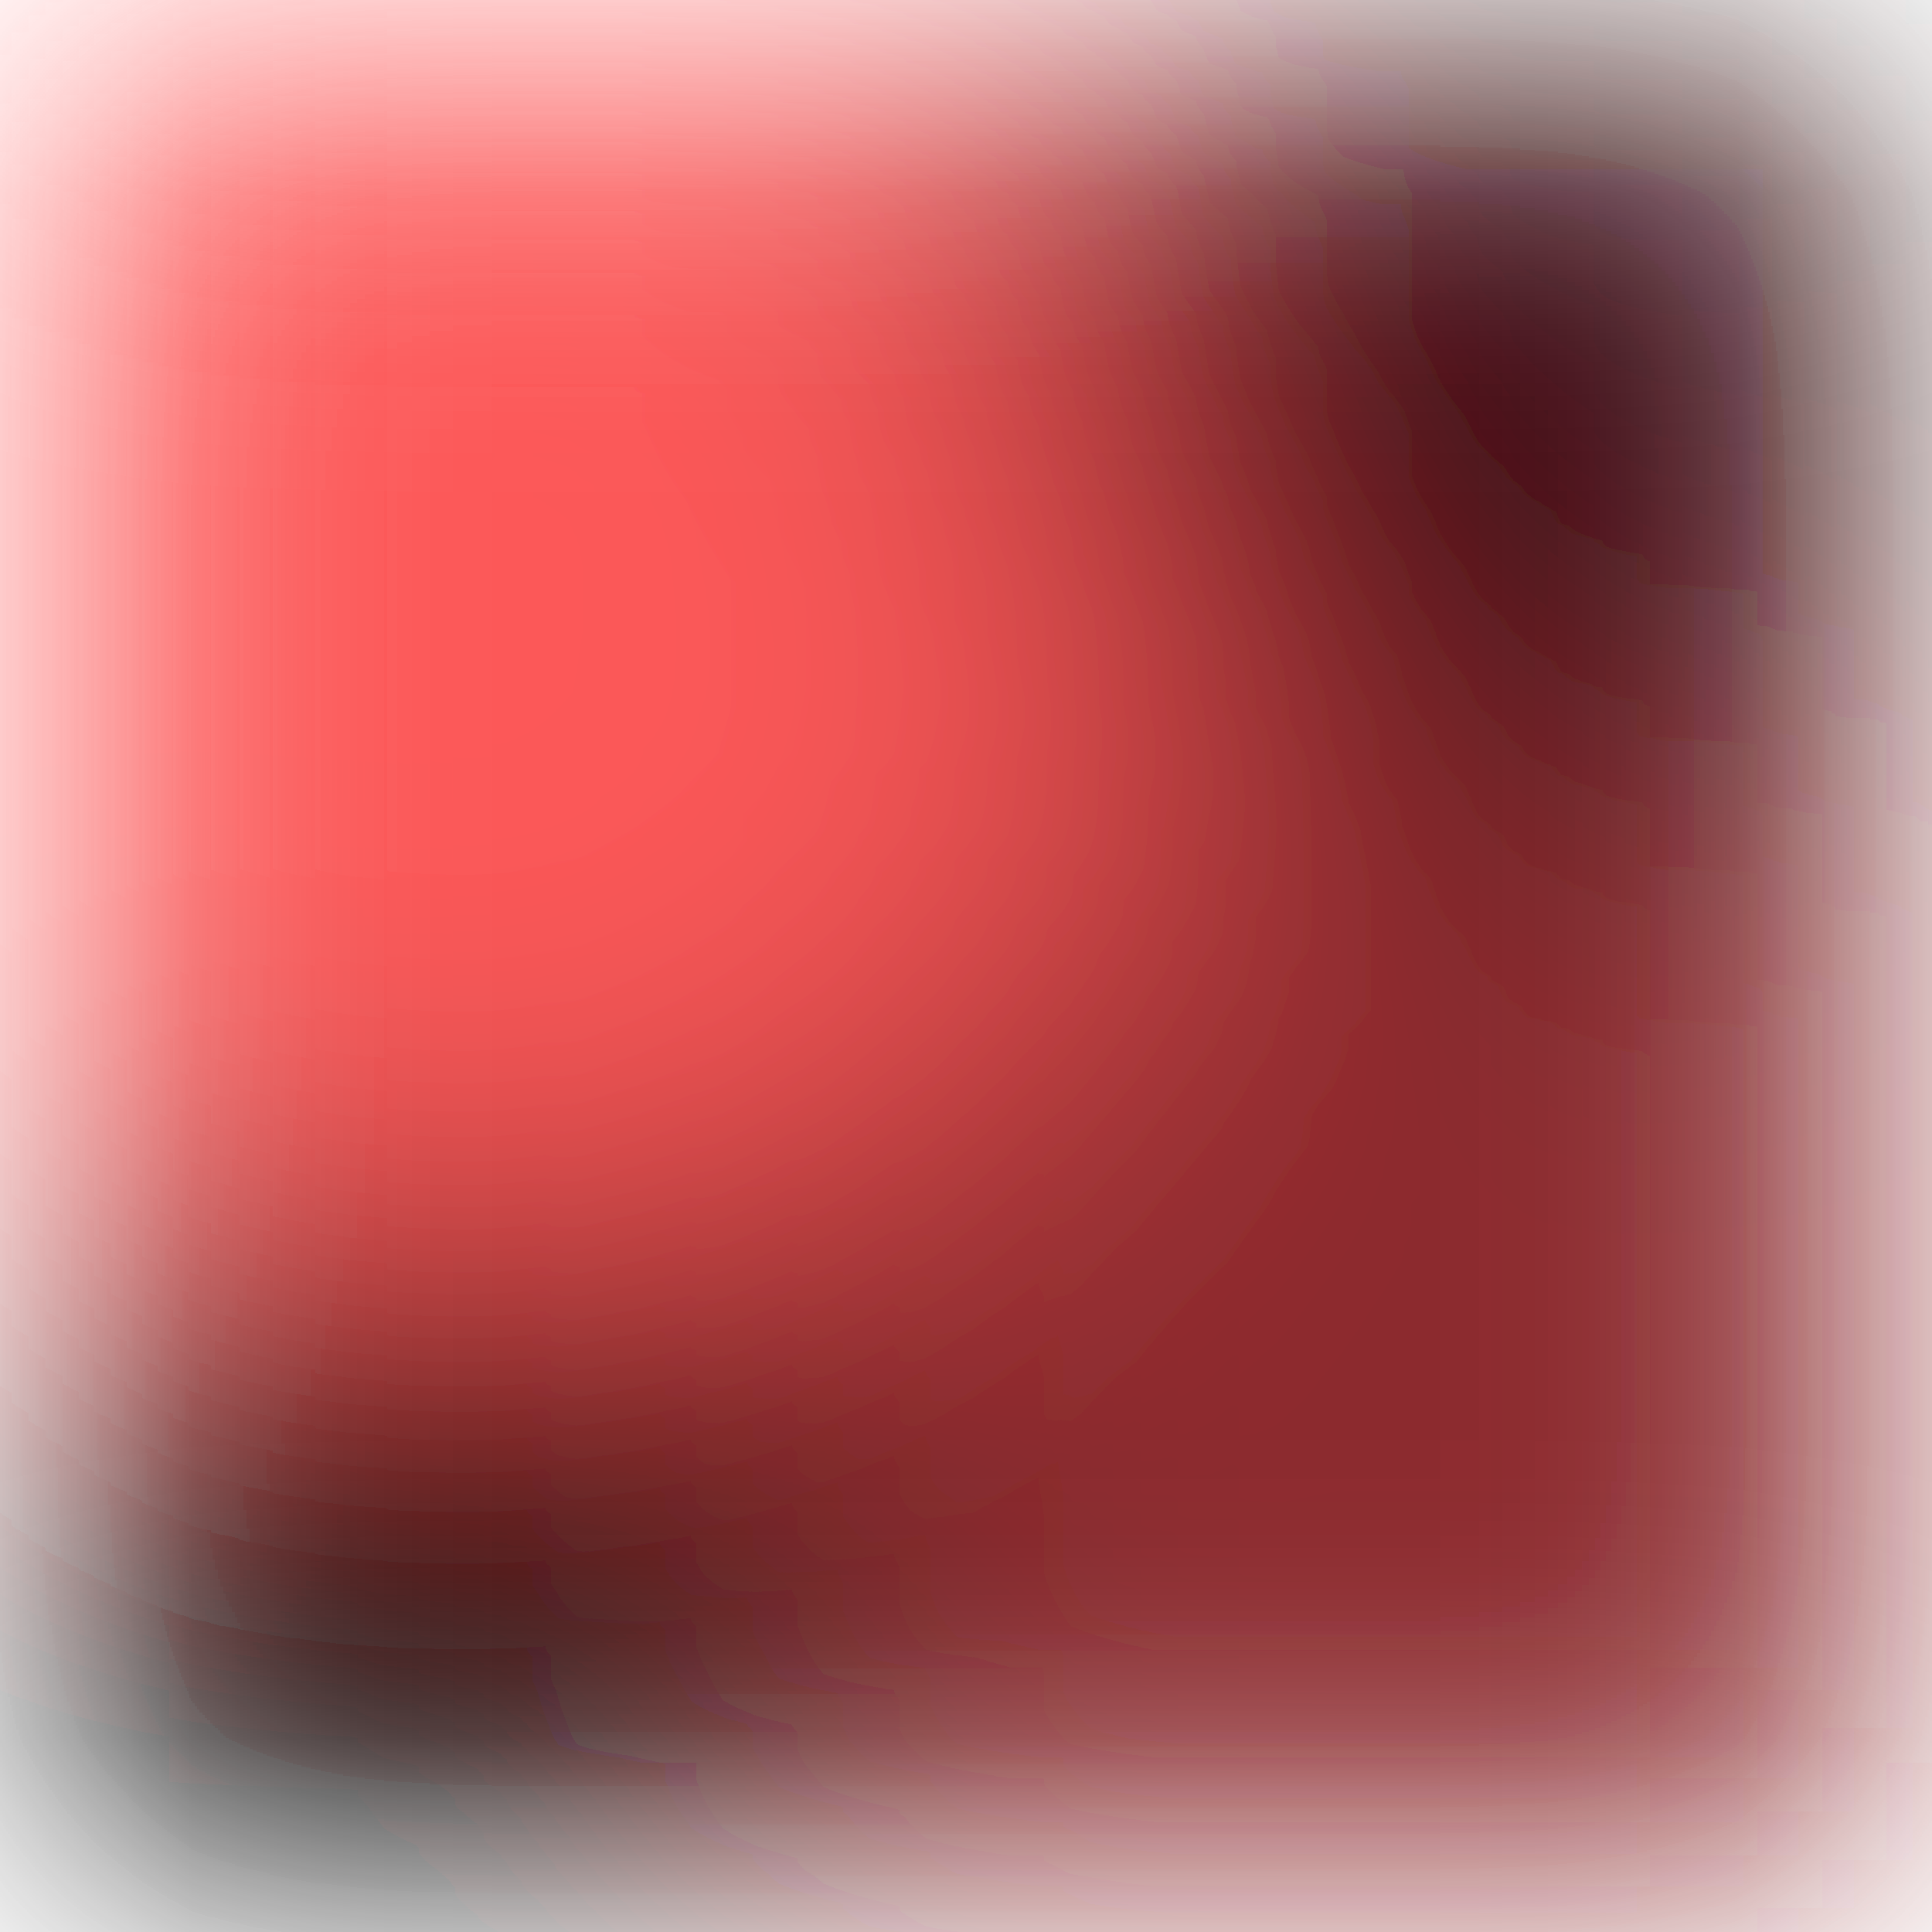
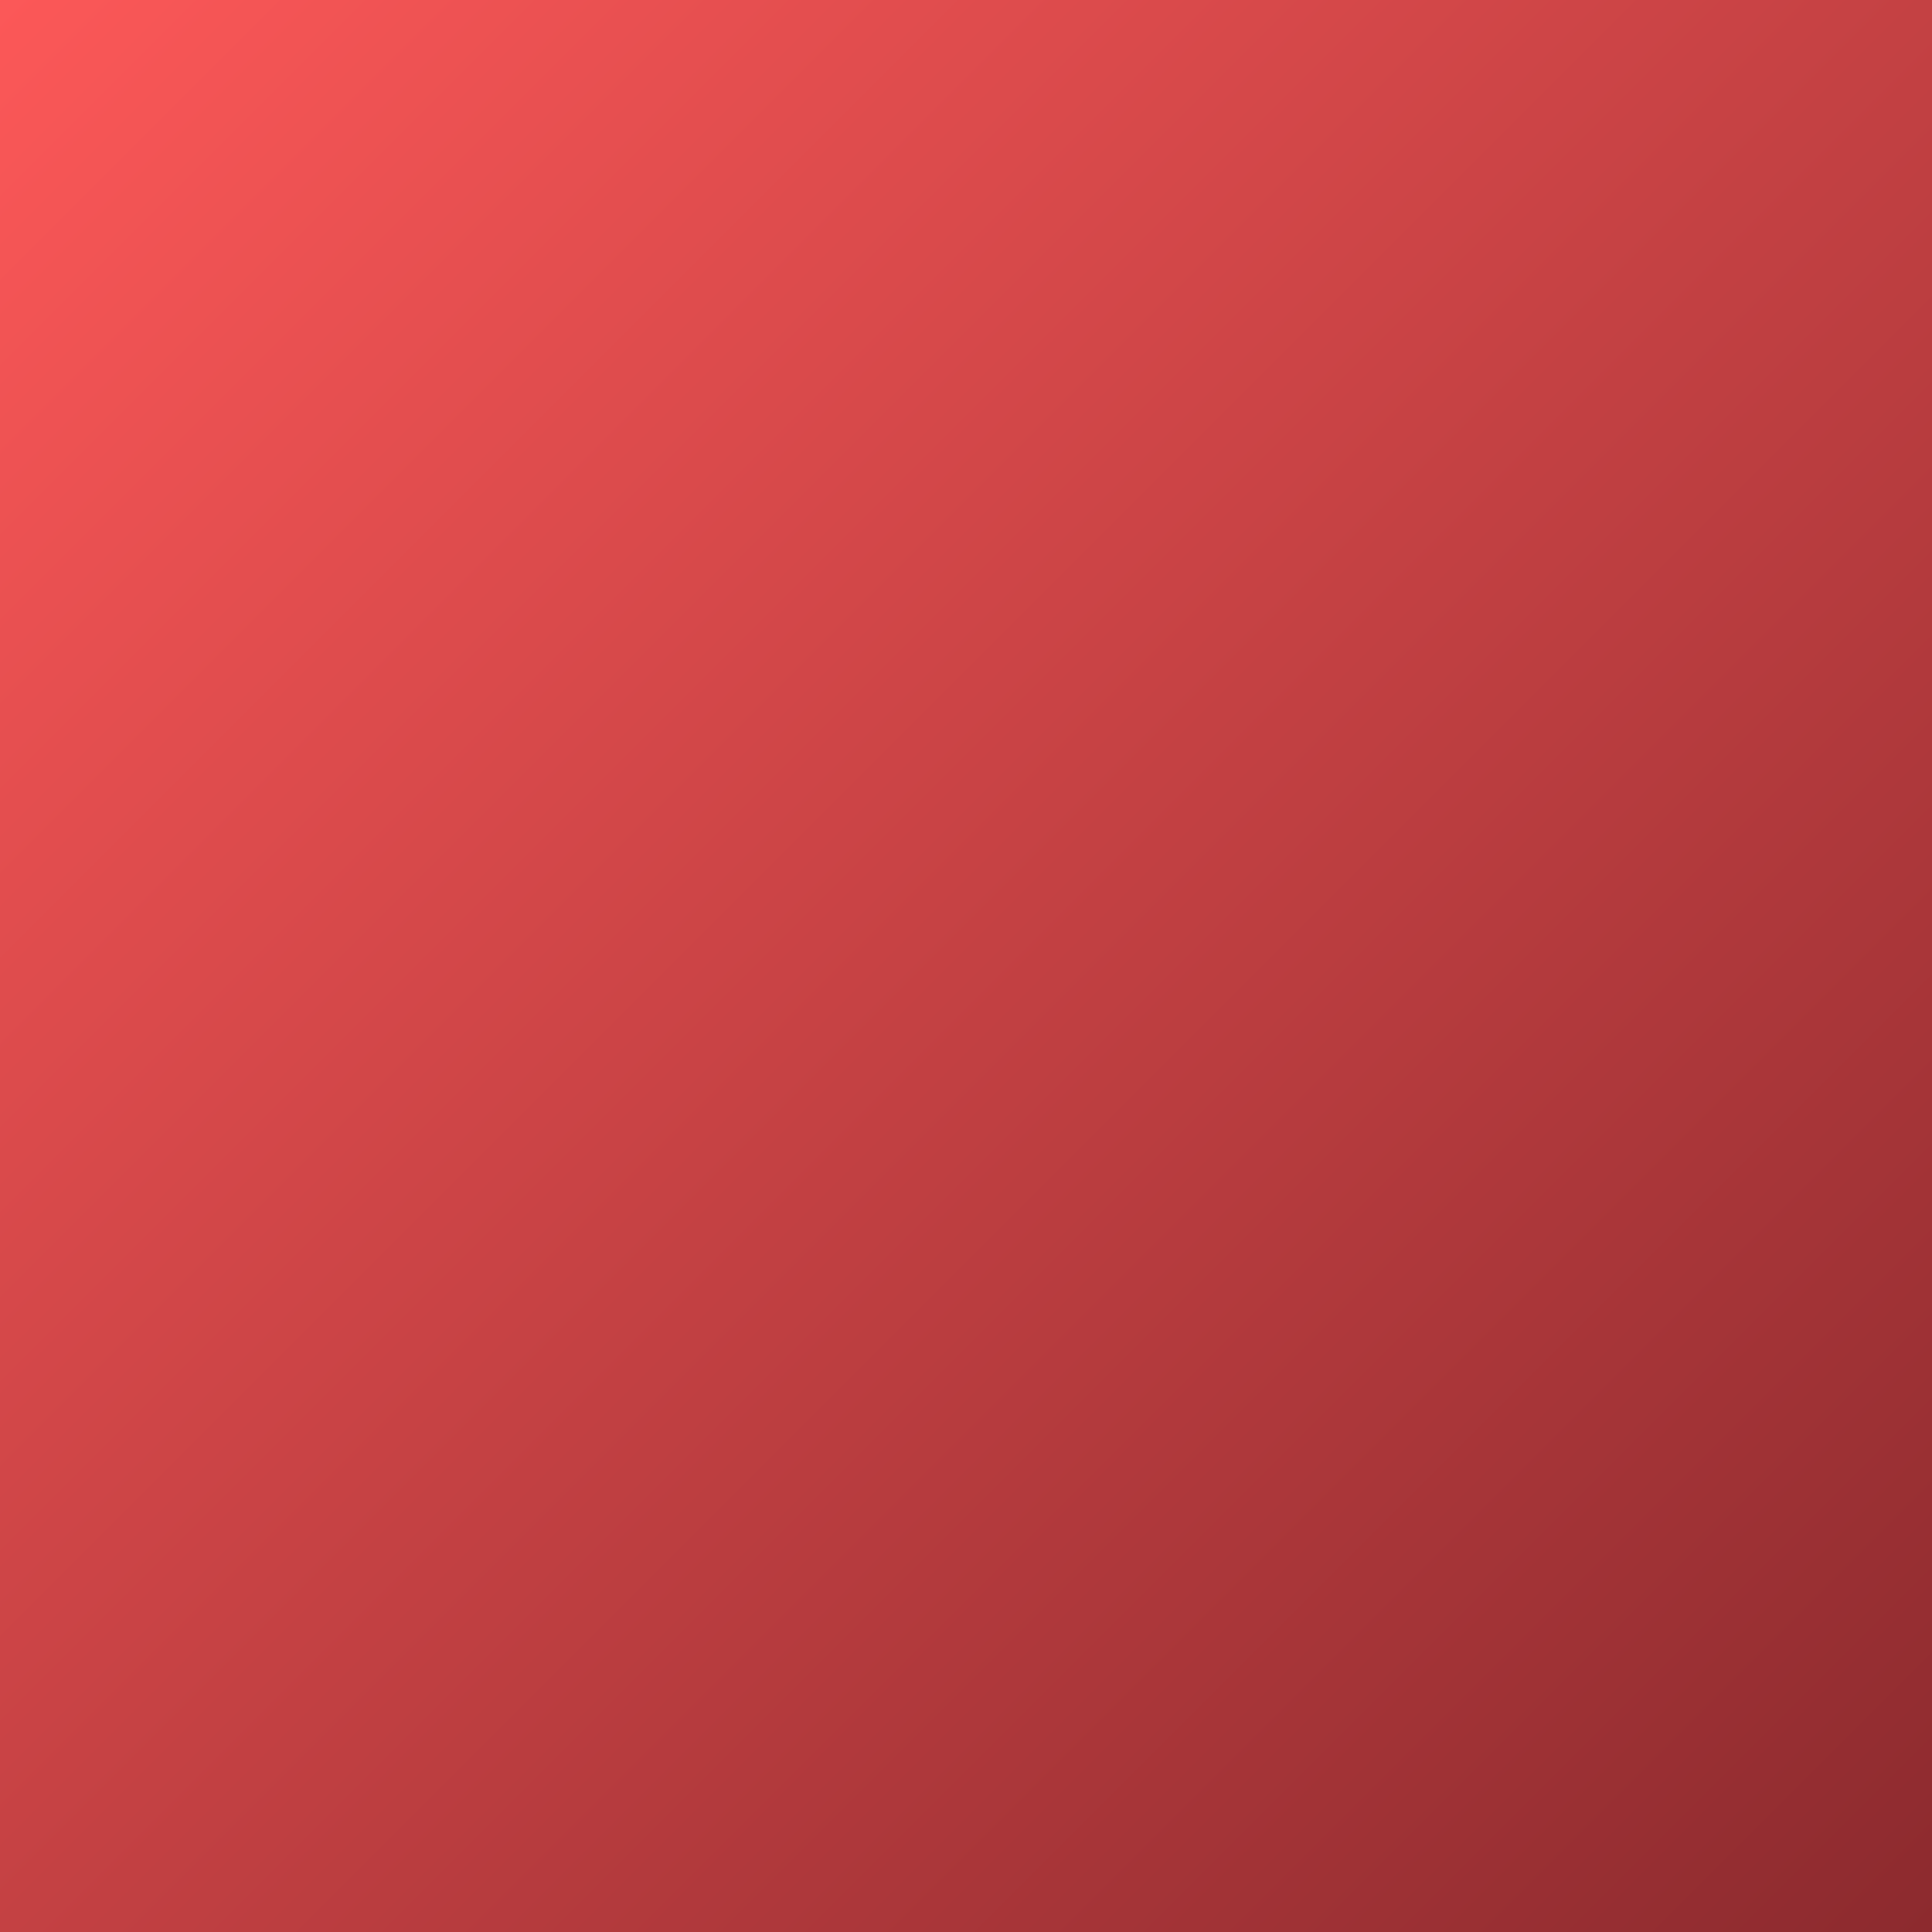
- <svg xmlns="http://www.w3.org/2000/svg" width="432" height="432" viewBox="0 0 432 432">
+ <svg xmlns="http://www.w3.org/2000/svg" width="108" height="108" viewBox="0 0 108 108">
  <defs>
-     <filter id="b" x="-20%" y="-20%" width="140%" height="140%">
-       <feGaussianBlur stdDeviation="50" />
-     </filter>
+     <linearGradient id="g" x1="0" y1="0" x2="1" y2="1">
+       <stop offset="0" stop-color="#FC5858" />
+       <stop offset="1" stop-color="#8C2A2E" />
+     </linearGradient>
  </defs>
-   <g filter="url(#b)">
-     <rect width="432" height="432" fill="#120708" />
-     <circle cx="101.25" cy="92.812" r="194.062" fill="#fc5858" />
-     <circle cx="362.812" cy="337.5" r="185.625" fill="#8c2a2e" />
-     <circle cx="354.375" cy="59.062" r="126.562" fill="#3d1013" />
-   </g>
+   <rect width="108" height="108" fill="url(#g)" />
</svg>
